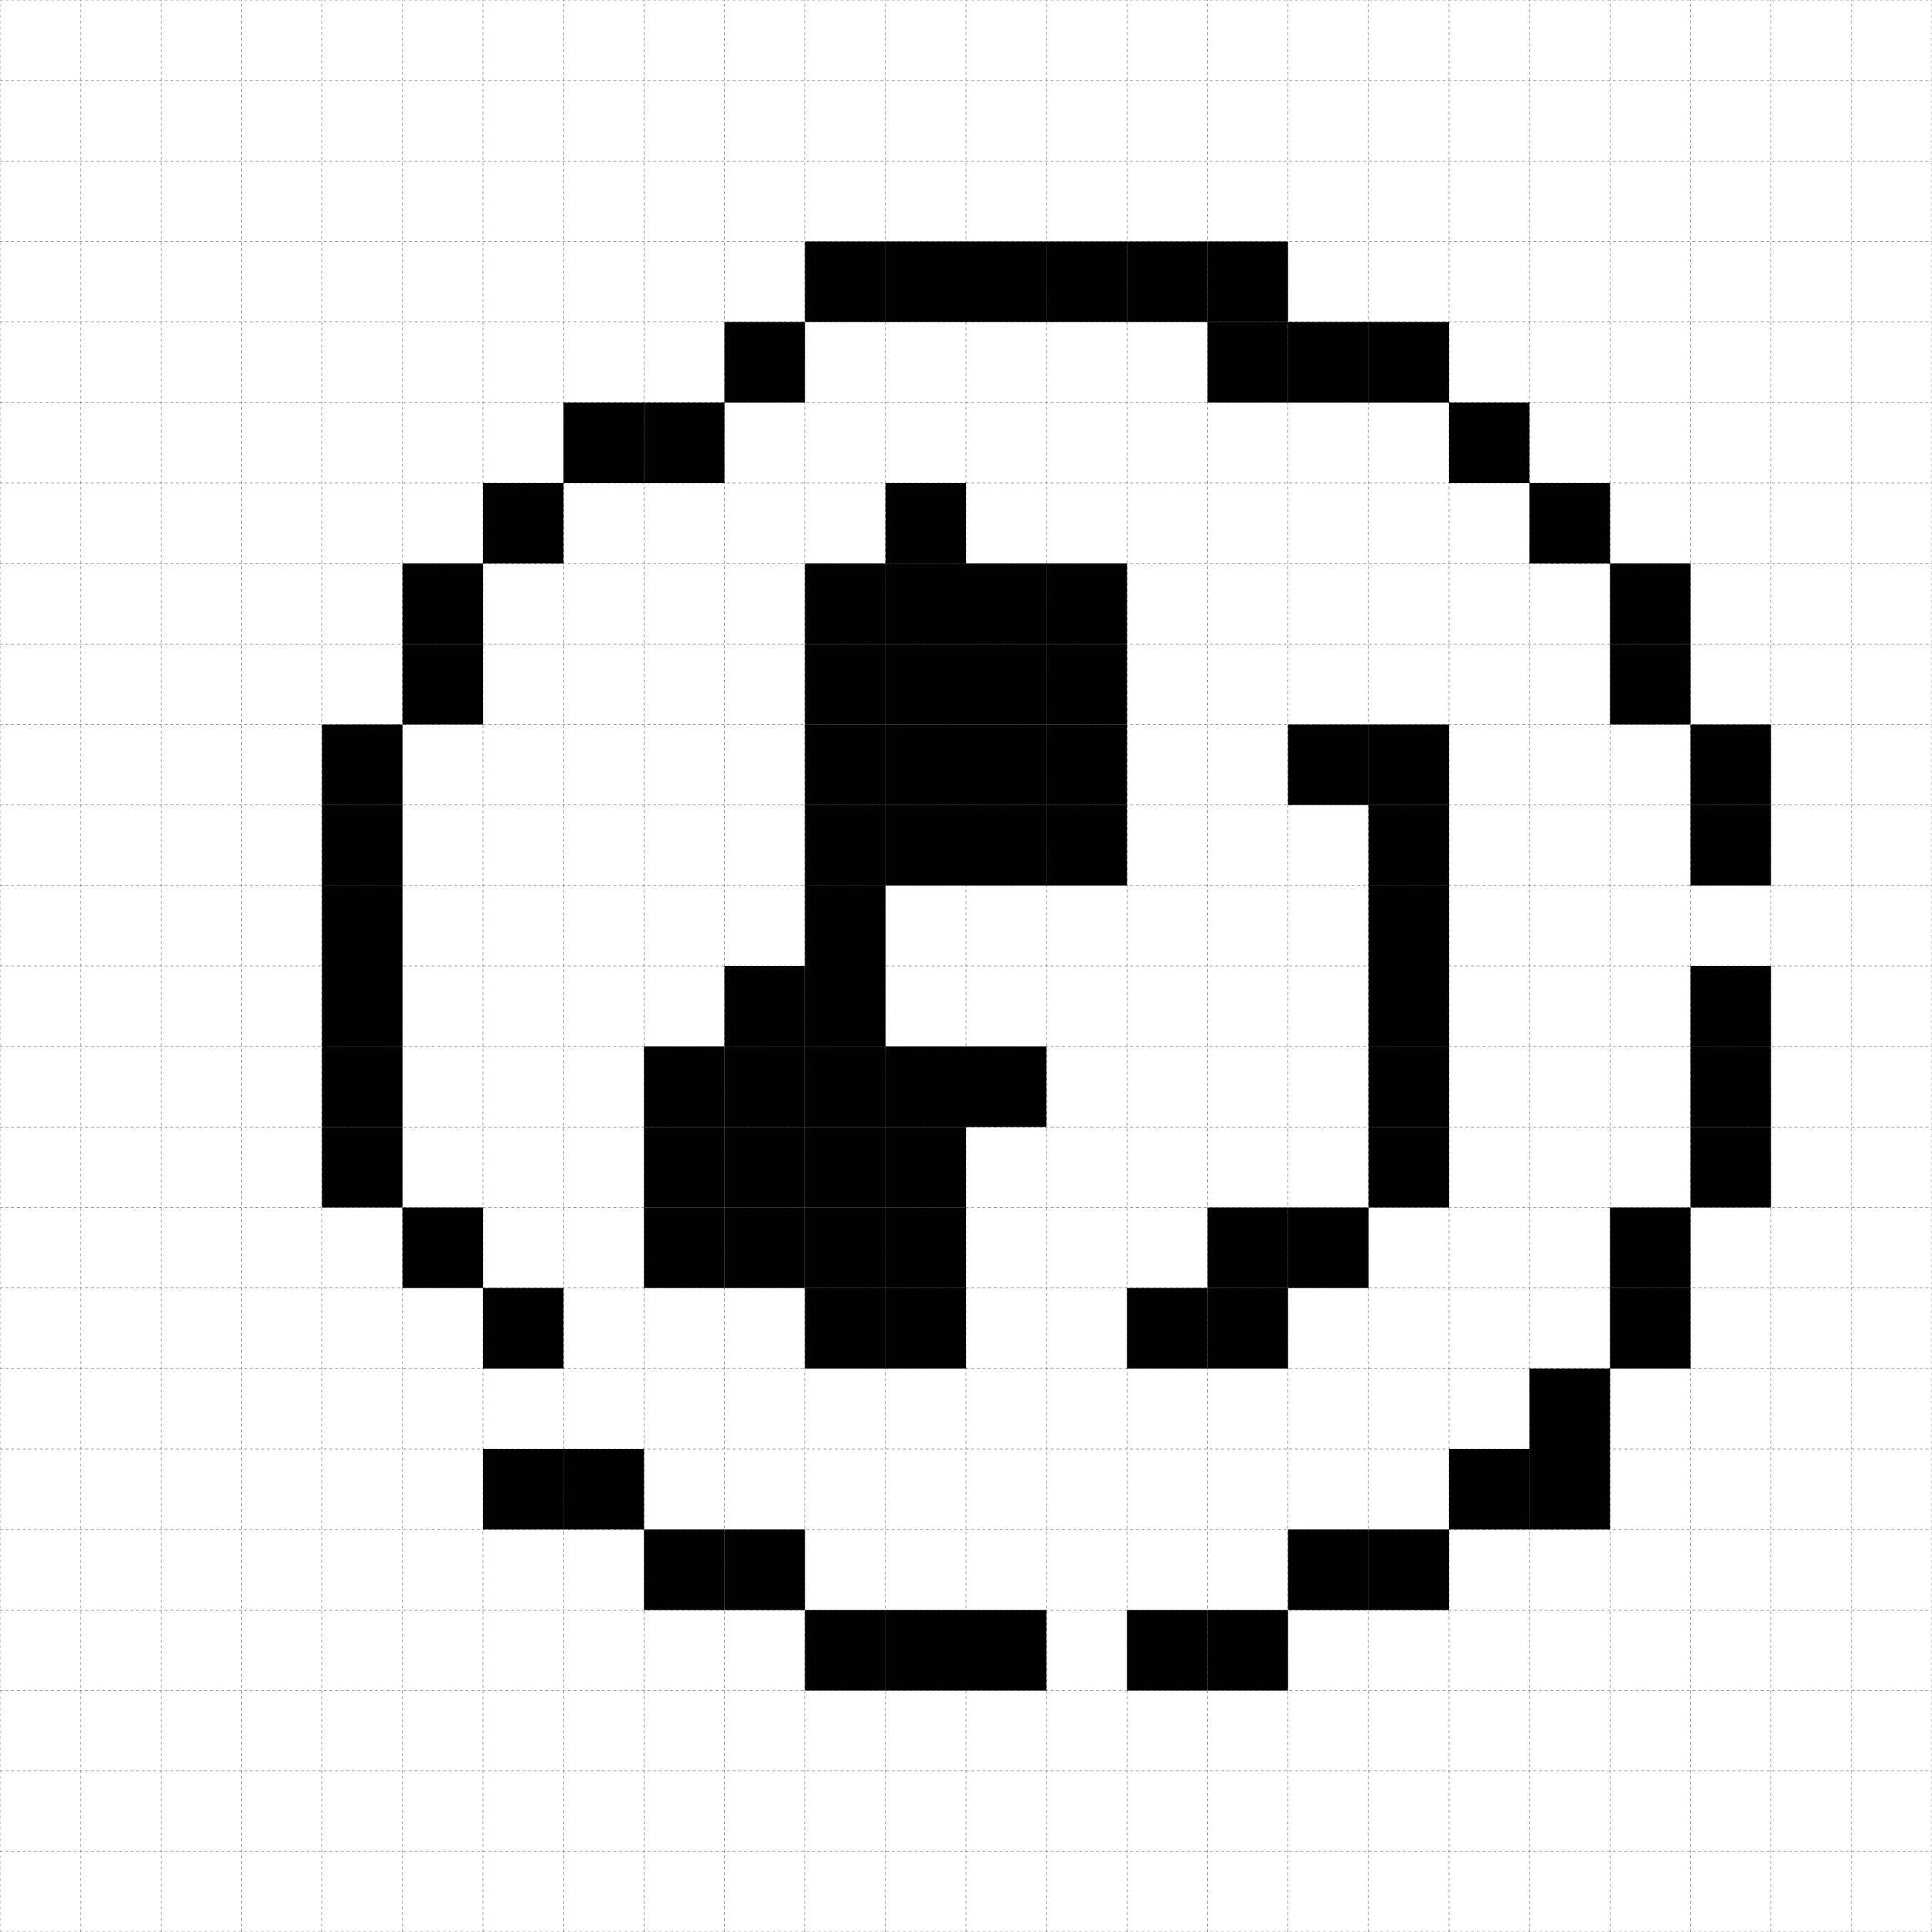
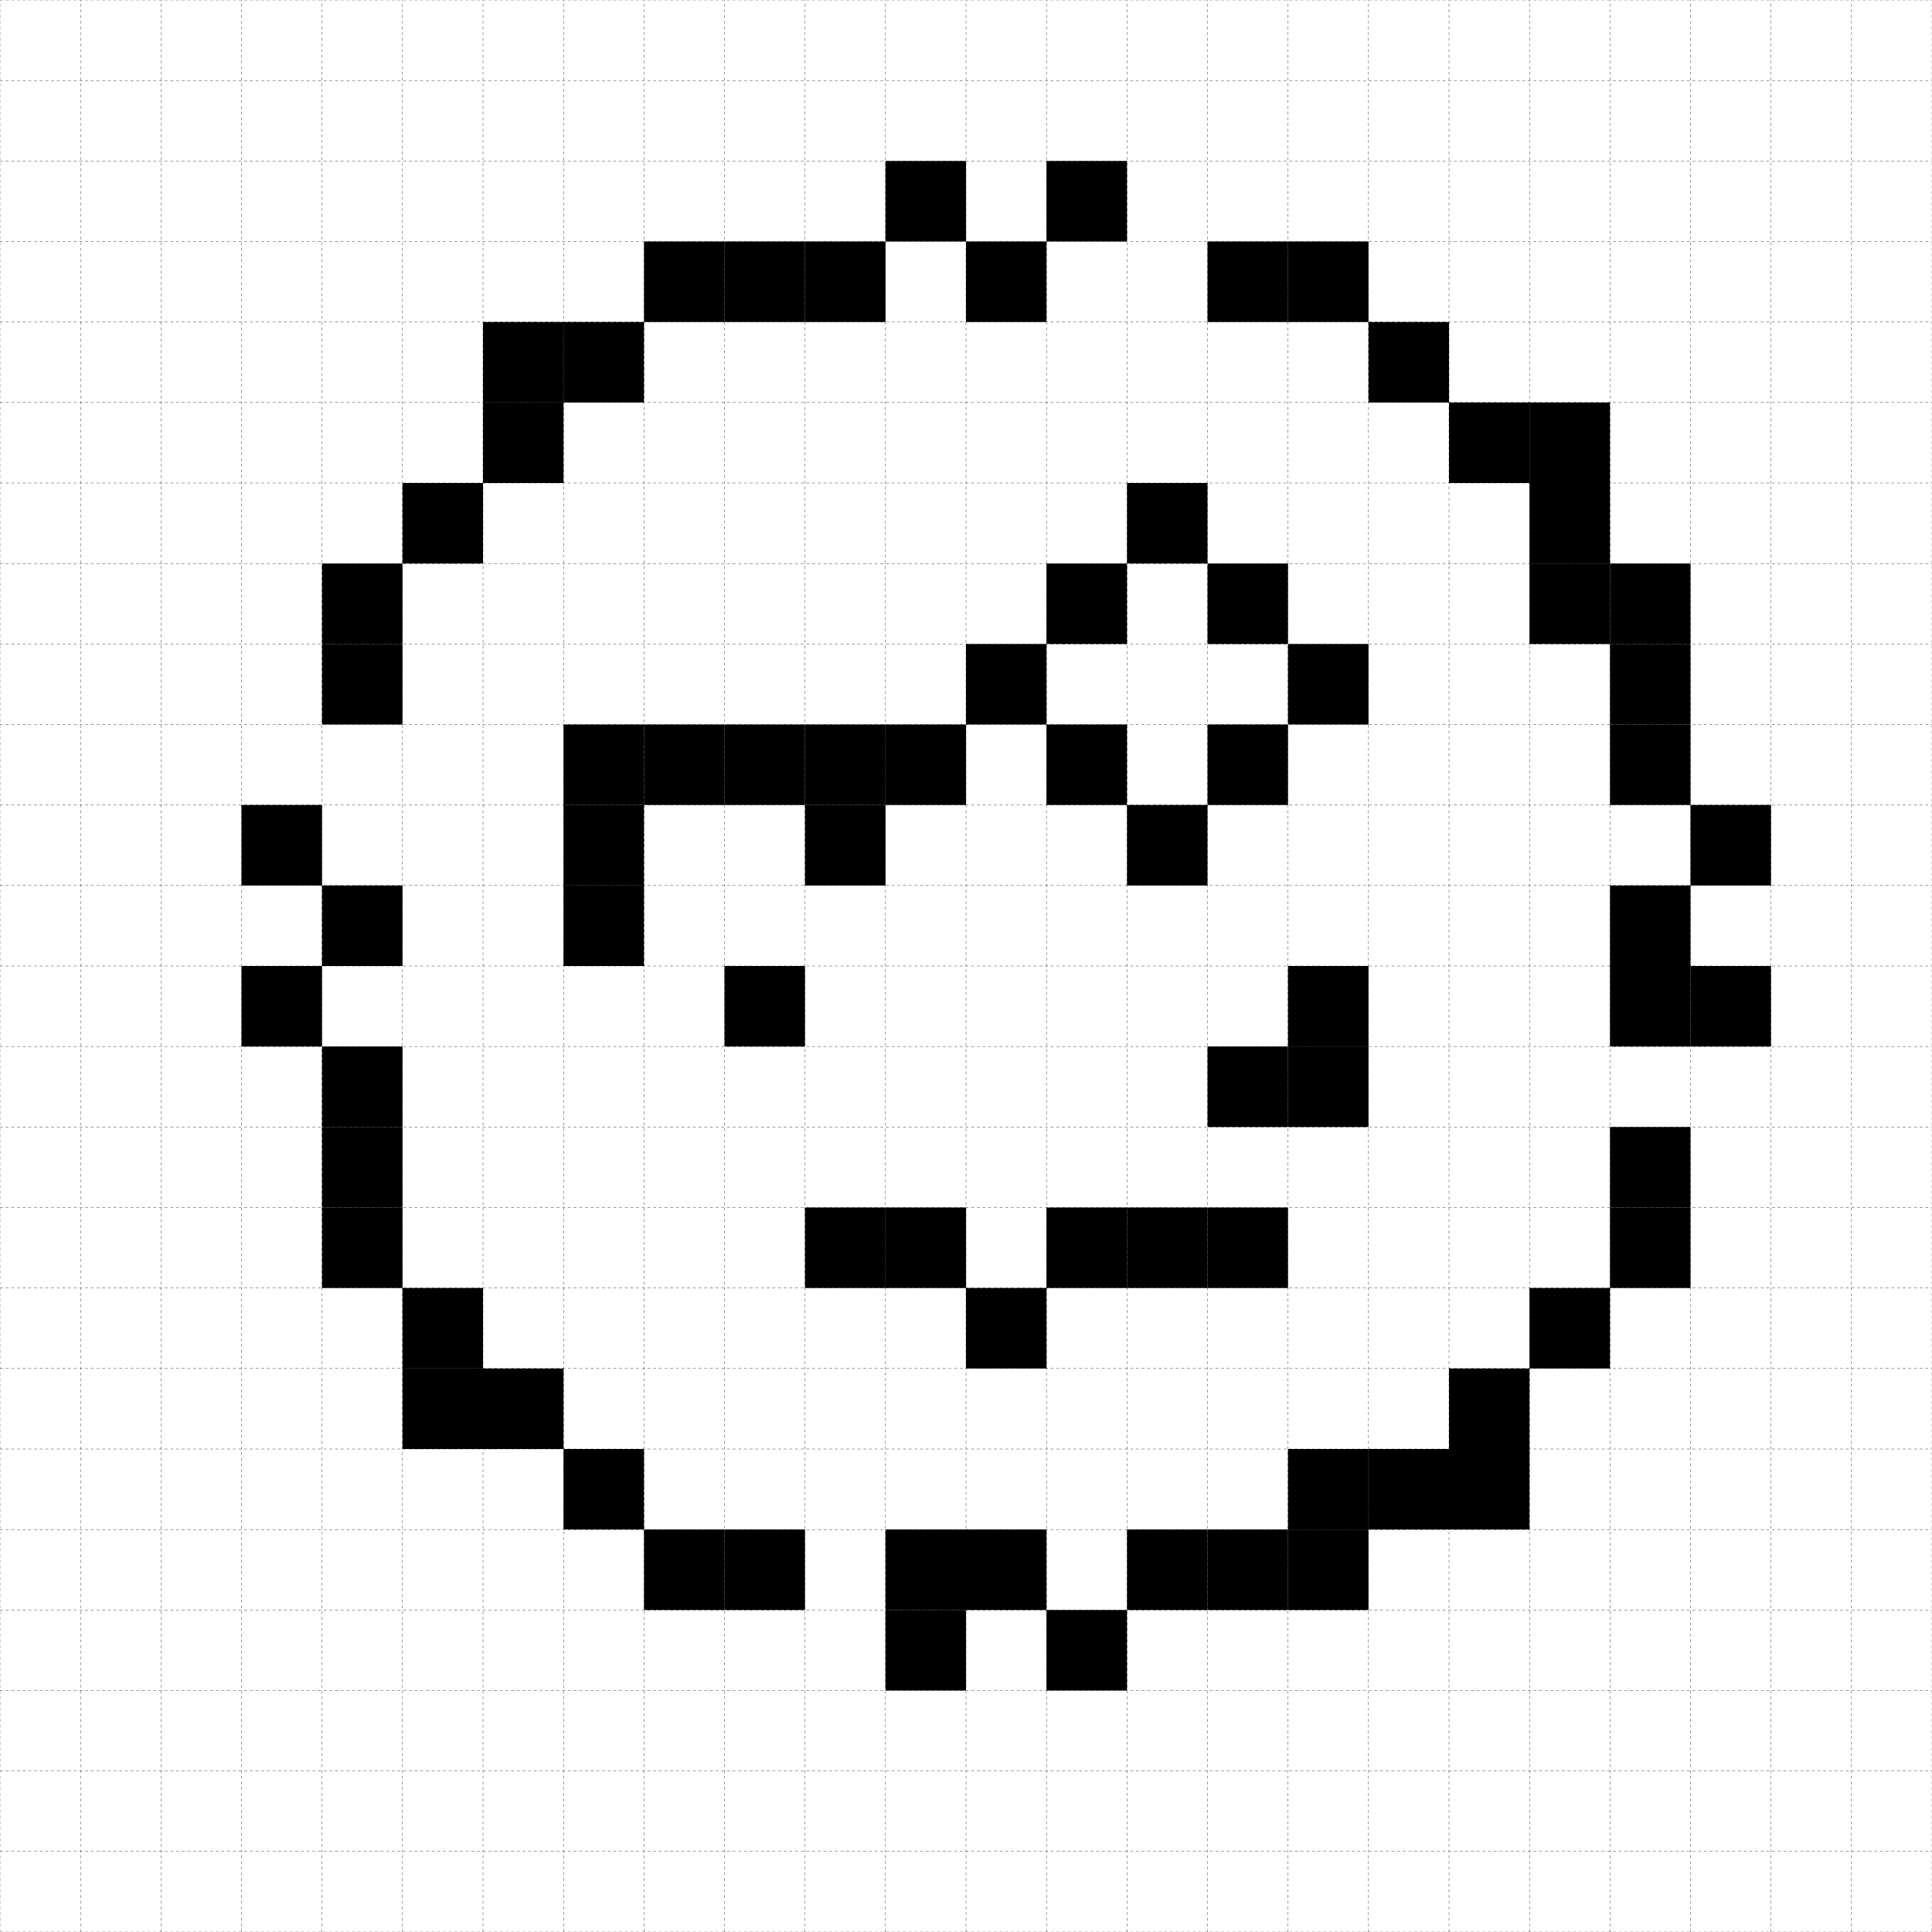
<svg xmlns="http://www.w3.org/2000/svg" width="240mm" height="240mm" viewBox="0 0 680.315 680.315" version="1.1">
  <line x1="0" y1="680.32" x2="0" y2="0" fill="none" stroke="rgb(0,0,0)" stroke-width="0.029mm" style="stroke-linecap:butt;stroke-linejoin:miter;stroke-dasharray:1,1;stroke-dashoffset:0" />
  <line x1="28.35" y1="680.32" x2="28.35" y2="0" fill="none" stroke="rgb(0,0,0)" stroke-width="0.029mm" style="stroke-linecap:butt;stroke-linejoin:miter;stroke-dasharray:1,1;stroke-dashoffset:0" />
  <line x1="56.69" y1="680.32" x2="56.69" y2="0" fill="none" stroke="rgb(0,0,0)" stroke-width="0.029mm" style="stroke-linecap:butt;stroke-linejoin:miter;stroke-dasharray:1,1;stroke-dashoffset:0" />
  <line x1="85.04" y1="680.32" x2="85.04" y2="0" fill="none" stroke="rgb(0,0,0)" stroke-width="0.029mm" style="stroke-linecap:butt;stroke-linejoin:miter;stroke-dasharray:1,1;stroke-dashoffset:0" />
  <line x1="113.39" y1="680.32" x2="113.39" y2="0" fill="none" stroke="rgb(0,0,0)" stroke-width="0.029mm" style="stroke-linecap:butt;stroke-linejoin:miter;stroke-dasharray:1,1;stroke-dashoffset:0" />
  <line x1="141.73" y1="680.32" x2="141.73" y2="0" fill="none" stroke="rgb(0,0,0)" stroke-width="0.029mm" style="stroke-linecap:butt;stroke-linejoin:miter;stroke-dasharray:1,1;stroke-dashoffset:0" />
  <line x1="170.08" y1="680.32" x2="170.08" y2="0" fill="none" stroke="rgb(0,0,0)" stroke-width="0.029mm" style="stroke-linecap:butt;stroke-linejoin:miter;stroke-dasharray:1,1;stroke-dashoffset:0" />
  <line x1="198.43" y1="680.32" x2="198.43" y2="0" fill="none" stroke="rgb(0,0,0)" stroke-width="0.029mm" style="stroke-linecap:butt;stroke-linejoin:miter;stroke-dasharray:1,1;stroke-dashoffset:0" />
  <line x1="226.77" y1="680.32" x2="226.77" y2="0" fill="none" stroke="rgb(0,0,0)" stroke-width="0.029mm" style="stroke-linecap:butt;stroke-linejoin:miter;stroke-dasharray:1,1;stroke-dashoffset:0" />
  <line x1="255.12" y1="680.32" x2="255.12" y2="0" fill="none" stroke="rgb(0,0,0)" stroke-width="0.029mm" style="stroke-linecap:butt;stroke-linejoin:miter;stroke-dasharray:1,1;stroke-dashoffset:0" />
  <line x1="283.46" y1="680.32" x2="283.46" y2="0" fill="none" stroke="rgb(0,0,0)" stroke-width="0.029mm" style="stroke-linecap:butt;stroke-linejoin:miter;stroke-dasharray:1,1;stroke-dashoffset:0" />
  <line x1="311.81" y1="680.32" x2="311.81" y2="0" fill="none" stroke="rgb(0,0,0)" stroke-width="0.029mm" style="stroke-linecap:butt;stroke-linejoin:miter;stroke-dasharray:1,1;stroke-dashoffset:0" />
  <line x1="340.16" y1="680.32" x2="340.16" y2="0" fill="none" stroke="rgb(0,0,0)" stroke-width="0.029mm" style="stroke-linecap:butt;stroke-linejoin:miter;stroke-dasharray:1,1;stroke-dashoffset:0" />
  <line x1="368.5" y1="680.32" x2="368.5" y2="0" fill="none" stroke="rgb(0,0,0)" stroke-width="0.029mm" style="stroke-linecap:butt;stroke-linejoin:miter;stroke-dasharray:1,1;stroke-dashoffset:0" />
  <line x1="396.85" y1="680.32" x2="396.85" y2="0" fill="none" stroke="rgb(0,0,0)" stroke-width="0.029mm" style="stroke-linecap:butt;stroke-linejoin:miter;stroke-dasharray:1,1;stroke-dashoffset:0" />
  <line x1="425.2" y1="680.32" x2="425.2" y2="0" fill="none" stroke="rgb(0,0,0)" stroke-width="0.029mm" style="stroke-linecap:butt;stroke-linejoin:miter;stroke-dasharray:1,1;stroke-dashoffset:0" />
  <line x1="453.54" y1="680.32" x2="453.54" y2="0" fill="none" stroke="rgb(0,0,0)" stroke-width="0.029mm" style="stroke-linecap:butt;stroke-linejoin:miter;stroke-dasharray:1,1;stroke-dashoffset:0" />
  <line x1="481.89" y1="680.32" x2="481.89" y2="0" fill="none" stroke="rgb(0,0,0)" stroke-width="0.029mm" style="stroke-linecap:butt;stroke-linejoin:miter;stroke-dasharray:1,1;stroke-dashoffset:0" />
  <line x1="510.24" y1="680.32" x2="510.24" y2="0" fill="none" stroke="rgb(0,0,0)" stroke-width="0.029mm" style="stroke-linecap:butt;stroke-linejoin:miter;stroke-dasharray:1,1;stroke-dashoffset:0" />
  <line x1="538.58" y1="680.32" x2="538.58" y2="0" fill="none" stroke="rgb(0,0,0)" stroke-width="0.029mm" style="stroke-linecap:butt;stroke-linejoin:miter;stroke-dasharray:1,1;stroke-dashoffset:0" />
  <line x1="566.93" y1="680.32" x2="566.93" y2="0" fill="none" stroke="rgb(0,0,0)" stroke-width="0.029mm" style="stroke-linecap:butt;stroke-linejoin:miter;stroke-dasharray:1,1;stroke-dashoffset:0" />
  <line x1="595.28" y1="680.32" x2="595.28" y2="0" fill="none" stroke="rgb(0,0,0)" stroke-width="0.029mm" style="stroke-linecap:butt;stroke-linejoin:miter;stroke-dasharray:1,1;stroke-dashoffset:0" />
  <line x1="623.62" y1="680.32" x2="623.62" y2="0" fill="none" stroke="rgb(0,0,0)" stroke-width="0.029mm" style="stroke-linecap:butt;stroke-linejoin:miter;stroke-dasharray:1,1;stroke-dashoffset:0" />
  <line x1="651.97" y1="680.32" x2="651.97" y2="0" fill="none" stroke="rgb(0,0,0)" stroke-width="0.029mm" style="stroke-linecap:butt;stroke-linejoin:miter;stroke-dasharray:1,1;stroke-dashoffset:0" />
  <line x1="680.32" y1="680.32" x2="680.32" y2="0" fill="none" stroke="rgb(0,0,0)" stroke-width="0.029mm" style="stroke-linecap:butt;stroke-linejoin:miter;stroke-dasharray:1,1;stroke-dashoffset:0" />
  <line x1="0" y1="680.32" x2="680.32" y2="680.32" fill="none" stroke="rgb(0,0,0)" stroke-width="0.029mm" style="stroke-linecap:butt;stroke-linejoin:miter;stroke-dasharray:1,1;stroke-dashoffset:0" />
  <line x1="0" y1="651.97" x2="680.32" y2="651.97" fill="none" stroke="rgb(0,0,0)" stroke-width="0.029mm" style="stroke-linecap:butt;stroke-linejoin:miter;stroke-dasharray:1,1;stroke-dashoffset:0" />
  <line x1="0" y1="623.62" x2="680.32" y2="623.62" fill="none" stroke="rgb(0,0,0)" stroke-width="0.029mm" style="stroke-linecap:butt;stroke-linejoin:miter;stroke-dasharray:1,1;stroke-dashoffset:0" />
  <line x1="0" y1="595.28" x2="680.32" y2="595.28" fill="none" stroke="rgb(0,0,0)" stroke-width="0.029mm" style="stroke-linecap:butt;stroke-linejoin:miter;stroke-dasharray:1,1;stroke-dashoffset:0" />
  <line x1="0" y1="566.93" x2="680.32" y2="566.93" fill="none" stroke="rgb(0,0,0)" stroke-width="0.029mm" style="stroke-linecap:butt;stroke-linejoin:miter;stroke-dasharray:1,1;stroke-dashoffset:0" />
  <line x1="0" y1="538.58" x2="680.32" y2="538.58" fill="none" stroke="rgb(0,0,0)" stroke-width="0.029mm" style="stroke-linecap:butt;stroke-linejoin:miter;stroke-dasharray:1,1;stroke-dashoffset:0" />
  <line x1="0" y1="510.24" x2="680.32" y2="510.24" fill="none" stroke="rgb(0,0,0)" stroke-width="0.029mm" style="stroke-linecap:butt;stroke-linejoin:miter;stroke-dasharray:1,1;stroke-dashoffset:0" />
  <line x1="0" y1="481.89" x2="680.32" y2="481.89" fill="none" stroke="rgb(0,0,0)" stroke-width="0.029mm" style="stroke-linecap:butt;stroke-linejoin:miter;stroke-dasharray:1,1;stroke-dashoffset:0" />
  <line x1="0" y1="453.54" x2="680.32" y2="453.54" fill="none" stroke="rgb(0,0,0)" stroke-width="0.029mm" style="stroke-linecap:butt;stroke-linejoin:miter;stroke-dasharray:1,1;stroke-dashoffset:0" />
  <line x1="0" y1="425.2" x2="680.32" y2="425.2" fill="none" stroke="rgb(0,0,0)" stroke-width="0.029mm" style="stroke-linecap:butt;stroke-linejoin:miter;stroke-dasharray:1,1;stroke-dashoffset:0" />
  <line x1="0" y1="396.85" x2="680.32" y2="396.85" fill="none" stroke="rgb(0,0,0)" stroke-width="0.029mm" style="stroke-linecap:butt;stroke-linejoin:miter;stroke-dasharray:1,1;stroke-dashoffset:0" />
  <line x1="0" y1="368.5" x2="680.32" y2="368.5" fill="none" stroke="rgb(0,0,0)" stroke-width="0.029mm" style="stroke-linecap:butt;stroke-linejoin:miter;stroke-dasharray:1,1;stroke-dashoffset:0" />
  <line x1="0" y1="340.16" x2="680.32" y2="340.16" fill="none" stroke="rgb(0,0,0)" stroke-width="0.029mm" style="stroke-linecap:butt;stroke-linejoin:miter;stroke-dasharray:1,1;stroke-dashoffset:0" />
  <line x1="0" y1="311.81" x2="680.32" y2="311.81" fill="none" stroke="rgb(0,0,0)" stroke-width="0.029mm" style="stroke-linecap:butt;stroke-linejoin:miter;stroke-dasharray:1,1;stroke-dashoffset:0" />
  <line x1="0" y1="283.46" x2="680.32" y2="283.46" fill="none" stroke="rgb(0,0,0)" stroke-width="0.029mm" style="stroke-linecap:butt;stroke-linejoin:miter;stroke-dasharray:1,1;stroke-dashoffset:0" />
  <line x1="0" y1="255.12" x2="680.32" y2="255.12" fill="none" stroke="rgb(0,0,0)" stroke-width="0.029mm" style="stroke-linecap:butt;stroke-linejoin:miter;stroke-dasharray:1,1;stroke-dashoffset:0" />
  <line x1="0" y1="226.77" x2="680.32" y2="226.77" fill="none" stroke="rgb(0,0,0)" stroke-width="0.029mm" style="stroke-linecap:butt;stroke-linejoin:miter;stroke-dasharray:1,1;stroke-dashoffset:0" />
  <line x1="0" y1="198.43" x2="680.32" y2="198.43" fill="none" stroke="rgb(0,0,0)" stroke-width="0.029mm" style="stroke-linecap:butt;stroke-linejoin:miter;stroke-dasharray:1,1;stroke-dashoffset:0" />
  <line x1="0" y1="170.08" x2="680.32" y2="170.08" fill="none" stroke="rgb(0,0,0)" stroke-width="0.029mm" style="stroke-linecap:butt;stroke-linejoin:miter;stroke-dasharray:1,1;stroke-dashoffset:0" />
  <line x1="0" y1="141.73" x2="680.32" y2="141.73" fill="none" stroke="rgb(0,0,0)" stroke-width="0.029mm" style="stroke-linecap:butt;stroke-linejoin:miter;stroke-dasharray:1,1;stroke-dashoffset:0" />
  <line x1="0" y1="113.39" x2="680.32" y2="113.39" fill="none" stroke="rgb(0,0,0)" stroke-width="0.029mm" style="stroke-linecap:butt;stroke-linejoin:miter;stroke-dasharray:1,1;stroke-dashoffset:0" />
  <line x1="0" y1="85.04" x2="680.32" y2="85.04" fill="none" stroke="rgb(0,0,0)" stroke-width="0.029mm" style="stroke-linecap:butt;stroke-linejoin:miter;stroke-dasharray:1,1;stroke-dashoffset:0" />
  <line x1="0" y1="56.69" x2="680.32" y2="56.69" fill="none" stroke="rgb(0,0,0)" stroke-width="0.029mm" style="stroke-linecap:butt;stroke-linejoin:miter;stroke-dasharray:1,1;stroke-dashoffset:0" />
  <line x1="0" y1="28.35" x2="680.32" y2="28.35" fill="none" stroke="rgb(0,0,0)" stroke-width="0.029mm" style="stroke-linecap:butt;stroke-linejoin:miter;stroke-dasharray:1,1;stroke-dashoffset:0" />
  <line x1="0" y1="0" x2="680.32" y2="0" fill="none" stroke="rgb(0,0,0)" stroke-width="0.029mm" style="stroke-linecap:butt;stroke-linejoin:miter;stroke-dasharray:1,1;stroke-dashoffset:0" />
+   <polygon fill="rgb(0,0,0)" stroke="none" stroke-width="0" style="stroke-linecap:round;stroke-linejoin:round;" points="85.04,340.16 113.39,340.16 113.39,368.5 85.04,368.5 85.04,340.16" />
+   <polygon fill="rgb(0,0,0)" stroke="none" stroke-width="0" style="stroke-linecap:round;stroke-linejoin:round;" points="85.04,283.46 113.39,283.46 113.39,311.81 85.04,311.81 85.04,283.46" />
+   <polygon fill="rgb(0,0,0)" stroke="none" stroke-width="0" style="stroke-linecap:round;stroke-linejoin:round;" points="113.39,425.2 141.73,425.2 141.73,453.54 113.39,453.54 113.39,425.2" />
  <polygon fill="rgb(0,0,0)" stroke="none" stroke-width="0" style="stroke-linecap:round;stroke-linejoin:round;" points="113.39,396.85 141.73,396.85 141.73,425.2 113.39,425.2 113.39,396.85" />
  <polygon fill="rgb(0,0,0)" stroke="none" stroke-width="0" style="stroke-linecap:round;stroke-linejoin:round;" points="113.39,368.5 141.73,368.5 141.73,396.85 113.39,396.85 113.39,368.5" />
-   <polygon fill="rgb(0,0,0)" stroke="none" stroke-width="0" style="stroke-linecap:round;stroke-linejoin:round;" points="113.39,340.16 141.73,340.16 141.73,368.5 113.39,368.5 113.39,340.16" />
  <polygon fill="rgb(0,0,0)" stroke="none" stroke-width="0" style="stroke-linecap:round;stroke-linejoin:round;" points="113.39,311.81 141.73,311.81 141.73,340.16 113.39,340.16 113.39,311.81" />
-   <polygon fill="rgb(0,0,0)" stroke="none" stroke-width="0" style="stroke-linecap:round;stroke-linejoin:round;" points="113.39,283.46 141.73,283.46 141.73,311.81 113.39,311.81 113.39,283.46" />
-   <polygon fill="rgb(0,0,0)" stroke="none" stroke-width="0" style="stroke-linecap:round;stroke-linejoin:round;" points="113.39,255.12 141.73,255.12 141.73,283.46 113.39,283.46 113.39,255.12" />
-   <polygon fill="rgb(0,0,0)" stroke="none" stroke-width="0" style="stroke-linecap:round;stroke-linejoin:round;" points="141.73,425.2 170.08,425.2 170.08,453.54 141.73,453.54 141.73,425.2" />
-   <polygon fill="rgb(0,0,0)" stroke="none" stroke-width="0" style="stroke-linecap:round;stroke-linejoin:round;" points="141.73,226.77 170.08,226.77 170.08,255.12 141.73,255.12 141.73,226.77" />
-   <polygon fill="rgb(0,0,0)" stroke="none" stroke-width="0" style="stroke-linecap:round;stroke-linejoin:round;" points="141.73,198.43 170.08,198.43 170.08,226.77 141.73,226.77 141.73,198.43" />
-   <polygon fill="rgb(0,0,0)" stroke="none" stroke-width="0" style="stroke-linecap:round;stroke-linejoin:round;" points="170.08,510.24 198.43,510.24 198.43,538.58 170.08,538.58 170.08,510.24" />
-   <polygon fill="rgb(0,0,0)" stroke="none" stroke-width="0" style="stroke-linecap:round;stroke-linejoin:round;" points="170.08,453.54 198.43,453.54 198.43,481.89 170.08,481.89 170.08,453.54" />
-   <polygon fill="rgb(0,0,0)" stroke="none" stroke-width="0" style="stroke-linecap:round;stroke-linejoin:round;" points="170.08,170.08 198.43,170.08 198.43,198.43 170.08,198.43 170.08,170.08" />
+   <polygon fill="rgb(0,0,0)" stroke="none" stroke-width="0" style="stroke-linecap:round;stroke-linejoin:round;" points="113.39,226.77 141.73,226.77 141.73,255.12 113.39,255.12 113.39,226.77" />
+   <polygon fill="rgb(0,0,0)" stroke="none" stroke-width="0" style="stroke-linecap:round;stroke-linejoin:round;" points="113.39,198.43 141.73,198.43 141.73,226.77 113.39,226.77 113.39,198.43" />
+   <polygon fill="rgb(0,0,0)" stroke="none" stroke-width="0" style="stroke-linecap:round;stroke-linejoin:round;" points="141.73,481.89 170.08,481.89 170.08,510.24 141.73,510.24 141.73,481.89" />
+   <polygon fill="rgb(0,0,0)" stroke="none" stroke-width="0" style="stroke-linecap:round;stroke-linejoin:round;" points="141.73,453.54 170.08,453.54 170.08,481.89 141.73,481.89 141.73,453.54" />
+   <polygon fill="rgb(0,0,0)" stroke="none" stroke-width="0" style="stroke-linecap:round;stroke-linejoin:round;" points="141.73,170.08 170.08,170.08 170.08,198.43 141.73,198.43 141.73,170.08" />
+   <polygon fill="rgb(0,0,0)" stroke="none" stroke-width="0" style="stroke-linecap:round;stroke-linejoin:round;" points="170.08,481.89 198.43,481.89 198.43,510.24 170.08,510.24 170.08,481.89" />
+   <polygon fill="rgb(0,0,0)" stroke="none" stroke-width="0" style="stroke-linecap:round;stroke-linejoin:round;" points="170.08,141.73 198.43,141.73 198.43,170.08 170.08,170.08 170.08,141.73" />
+   <polygon fill="rgb(0,0,0)" stroke="none" stroke-width="0" style="stroke-linecap:round;stroke-linejoin:round;" points="170.08,113.39 198.43,113.39 198.43,141.73 170.08,141.73 170.08,113.39" />
  <polygon fill="rgb(0,0,0)" stroke="none" stroke-width="0" style="stroke-linecap:round;stroke-linejoin:round;" points="198.43,510.24 226.77,510.24 226.77,538.58 198.43,538.58 198.43,510.24" />
-   <polygon fill="rgb(0,0,0)" stroke="none" stroke-width="0" style="stroke-linecap:round;stroke-linejoin:round;" points="198.43,141.73 226.77,141.73 226.77,170.08 198.43,170.08 198.43,141.73" />
+   <polygon fill="rgb(0,0,0)" stroke="none" stroke-width="0" style="stroke-linecap:round;stroke-linejoin:round;" points="198.43,311.81 226.77,311.81 226.77,340.16 198.43,340.16 198.43,311.81" />
+   <polygon fill="rgb(0,0,0)" stroke="none" stroke-width="0" style="stroke-linecap:round;stroke-linejoin:round;" points="198.43,283.46 226.77,283.46 226.77,311.81 198.43,311.81 198.43,283.46" />
+   <polygon fill="rgb(0,0,0)" stroke="none" stroke-width="0" style="stroke-linecap:round;stroke-linejoin:round;" points="198.43,255.12 226.77,255.12 226.77,283.46 198.43,283.46 198.43,255.12" />
+   <polygon fill="rgb(0,0,0)" stroke="none" stroke-width="0" style="stroke-linecap:round;stroke-linejoin:round;" points="198.43,113.39 226.77,113.39 226.77,141.73 198.43,141.73 198.43,113.39" />
  <polygon fill="rgb(0,0,0)" stroke="none" stroke-width="0" style="stroke-linecap:round;stroke-linejoin:round;" points="226.77,538.58 255.12,538.58 255.12,566.93 226.77,566.93 226.77,538.58" />
-   <polygon fill="rgb(0,0,0)" stroke="none" stroke-width="0" style="stroke-linecap:round;stroke-linejoin:round;" points="226.77,425.2 255.12,425.2 255.12,453.54 226.77,453.54 226.77,425.2" />
-   <polygon fill="rgb(0,0,0)" stroke="none" stroke-width="0" style="stroke-linecap:round;stroke-linejoin:round;" points="226.77,396.85 255.12,396.85 255.12,425.2 226.77,425.2 226.77,396.85" />
-   <polygon fill="rgb(0,0,0)" stroke="none" stroke-width="0" style="stroke-linecap:round;stroke-linejoin:round;" points="226.77,368.5 255.12,368.5 255.12,396.85 226.77,396.85 226.77,368.5" />
-   <polygon fill="rgb(0,0,0)" stroke="none" stroke-width="0" style="stroke-linecap:round;stroke-linejoin:round;" points="226.77,141.73 255.12,141.73 255.12,170.08 226.77,170.08 226.77,141.73" />
+   <polygon fill="rgb(0,0,0)" stroke="none" stroke-width="0" style="stroke-linecap:round;stroke-linejoin:round;" points="226.77,255.12 255.12,255.12 255.12,283.46 226.77,283.46 226.77,255.12" />
+   <polygon fill="rgb(0,0,0)" stroke="none" stroke-width="0" style="stroke-linecap:round;stroke-linejoin:round;" points="226.77,85.04 255.12,85.04 255.12,113.39 226.77,113.39 226.77,85.04" />
  <polygon fill="rgb(0,0,0)" stroke="none" stroke-width="0" style="stroke-linecap:round;stroke-linejoin:round;" points="255.12,538.58 283.46,538.58 283.46,566.93 255.12,566.93 255.12,538.58" />
-   <polygon fill="rgb(0,0,0)" stroke="none" stroke-width="0" style="stroke-linecap:round;stroke-linejoin:round;" points="255.12,425.2 283.46,425.2 283.46,453.54 255.12,453.54 255.12,425.2" />
-   <polygon fill="rgb(0,0,0)" stroke="none" stroke-width="0" style="stroke-linecap:round;stroke-linejoin:round;" points="255.12,396.85 283.46,396.85 283.46,425.2 255.12,425.2 255.12,396.85" />
-   <polygon fill="rgb(0,0,0)" stroke="none" stroke-width="0" style="stroke-linecap:round;stroke-linejoin:round;" points="255.12,368.5 283.46,368.5 283.46,396.85 255.12,396.85 255.12,368.5" />
  <polygon fill="rgb(0,0,0)" stroke="none" stroke-width="0" style="stroke-linecap:round;stroke-linejoin:round;" points="255.12,340.16 283.46,340.16 283.46,368.5 255.12,368.5 255.12,340.16" />
-   <polygon fill="rgb(0,0,0)" stroke="none" stroke-width="0" style="stroke-linecap:round;stroke-linejoin:round;" points="255.12,113.39 283.46,113.39 283.46,141.73 255.12,141.73 255.12,113.39" />
-   <polygon fill="rgb(0,0,0)" stroke="none" stroke-width="0" style="stroke-linecap:round;stroke-linejoin:round;" points="283.46,566.93 311.81,566.93 311.81,595.28 283.46,595.28 283.46,566.93" />
-   <polygon fill="rgb(0,0,0)" stroke="none" stroke-width="0" style="stroke-linecap:round;stroke-linejoin:round;" points="283.46,453.54 311.81,453.54 311.81,481.89 283.46,481.89 283.46,453.54" />
+   <polygon fill="rgb(0,0,0)" stroke="none" stroke-width="0" style="stroke-linecap:round;stroke-linejoin:round;" points="255.12,255.12 283.46,255.12 283.46,283.46 255.12,283.46 255.12,255.12" />
+   <polygon fill="rgb(0,0,0)" stroke="none" stroke-width="0" style="stroke-linecap:round;stroke-linejoin:round;" points="255.12,85.04 283.46,85.04 283.46,113.39 255.12,113.39 255.12,85.04" />
  <polygon fill="rgb(0,0,0)" stroke="none" stroke-width="0" style="stroke-linecap:round;stroke-linejoin:round;" points="283.46,425.2 311.81,425.2 311.81,453.54 283.46,453.54 283.46,425.2" />
-   <polygon fill="rgb(0,0,0)" stroke="none" stroke-width="0" style="stroke-linecap:round;stroke-linejoin:round;" points="283.46,396.85 311.81,396.85 311.81,425.2 283.46,425.2 283.46,396.85" />
-   <polygon fill="rgb(0,0,0)" stroke="none" stroke-width="0" style="stroke-linecap:round;stroke-linejoin:round;" points="283.46,368.5 311.81,368.5 311.81,396.85 283.46,396.85 283.46,368.5" />
-   <polygon fill="rgb(0,0,0)" stroke="none" stroke-width="0" style="stroke-linecap:round;stroke-linejoin:round;" points="283.46,340.16 311.81,340.16 311.81,368.5 283.46,368.5 283.46,340.16" />
-   <polygon fill="rgb(0,0,0)" stroke="none" stroke-width="0" style="stroke-linecap:round;stroke-linejoin:round;" points="283.46,311.81 311.81,311.81 311.81,340.16 283.46,340.16 283.46,311.81" />
  <polygon fill="rgb(0,0,0)" stroke="none" stroke-width="0" style="stroke-linecap:round;stroke-linejoin:round;" points="283.46,283.46 311.81,283.46 311.81,311.81 283.46,311.81 283.46,283.46" />
  <polygon fill="rgb(0,0,0)" stroke="none" stroke-width="0" style="stroke-linecap:round;stroke-linejoin:round;" points="283.46,255.12 311.81,255.12 311.81,283.46 283.46,283.46 283.46,255.12" />
-   <polygon fill="rgb(0,0,0)" stroke="none" stroke-width="0" style="stroke-linecap:round;stroke-linejoin:round;" points="283.46,226.77 311.81,226.77 311.81,255.12 283.46,255.12 283.46,226.77" />
-   <polygon fill="rgb(0,0,0)" stroke="none" stroke-width="0" style="stroke-linecap:round;stroke-linejoin:round;" points="283.46,198.43 311.81,198.43 311.81,226.77 283.46,226.77 283.46,198.43" />
  <polygon fill="rgb(0,0,0)" stroke="none" stroke-width="0" style="stroke-linecap:round;stroke-linejoin:round;" points="283.46,85.04 311.81,85.04 311.81,113.39 283.46,113.39 283.46,85.04" />
  <polygon fill="rgb(0,0,0)" stroke="none" stroke-width="0" style="stroke-linecap:round;stroke-linejoin:round;" points="311.81,566.93 340.16,566.93 340.16,595.28 311.81,595.28 311.81,566.93" />
-   <polygon fill="rgb(0,0,0)" stroke="none" stroke-width="0" style="stroke-linecap:round;stroke-linejoin:round;" points="311.81,453.54 340.16,453.54 340.16,481.89 311.81,481.89 311.81,453.54" />
+   <polygon fill="rgb(0,0,0)" stroke="none" stroke-width="0" style="stroke-linecap:round;stroke-linejoin:round;" points="311.81,538.58 340.16,538.58 340.16,566.93 311.81,566.93 311.81,538.58" />
  <polygon fill="rgb(0,0,0)" stroke="none" stroke-width="0" style="stroke-linecap:round;stroke-linejoin:round;" points="311.81,425.2 340.16,425.2 340.16,453.54 311.81,453.54 311.81,425.2" />
-   <polygon fill="rgb(0,0,0)" stroke="none" stroke-width="0" style="stroke-linecap:round;stroke-linejoin:round;" points="311.81,396.85 340.16,396.85 340.16,425.2 311.81,425.2 311.81,396.85" />
-   <polygon fill="rgb(0,0,0)" stroke="none" stroke-width="0" style="stroke-linecap:round;stroke-linejoin:round;" points="311.81,368.5 340.16,368.5 340.16,396.85 311.81,396.85 311.81,368.5" />
-   <polygon fill="rgb(0,0,0)" stroke="none" stroke-width="0" style="stroke-linecap:round;stroke-linejoin:round;" points="311.81,283.46 340.16,283.46 340.16,311.81 311.81,311.81 311.81,283.46" />
  <polygon fill="rgb(0,0,0)" stroke="none" stroke-width="0" style="stroke-linecap:round;stroke-linejoin:round;" points="311.81,255.12 340.16,255.12 340.16,283.46 311.81,283.46 311.81,255.12" />
-   <polygon fill="rgb(0,0,0)" stroke="none" stroke-width="0" style="stroke-linecap:round;stroke-linejoin:round;" points="311.81,226.77 340.16,226.77 340.16,255.12 311.81,255.12 311.81,226.77" />
-   <polygon fill="rgb(0,0,0)" stroke="none" stroke-width="0" style="stroke-linecap:round;stroke-linejoin:round;" points="311.81,198.43 340.16,198.43 340.16,226.77 311.81,226.77 311.81,198.43" />
-   <polygon fill="rgb(0,0,0)" stroke="none" stroke-width="0" style="stroke-linecap:round;stroke-linejoin:round;" points="311.81,170.08 340.16,170.08 340.16,198.43 311.81,198.43 311.81,170.08" />
-   <polygon fill="rgb(0,0,0)" stroke="none" stroke-width="0" style="stroke-linecap:round;stroke-linejoin:round;" points="311.81,85.04 340.16,85.04 340.16,113.39 311.81,113.39 311.81,85.04" />
-   <polygon fill="rgb(0,0,0)" stroke="none" stroke-width="0" style="stroke-linecap:round;stroke-linejoin:round;" points="340.16,566.93 368.5,566.93 368.5,595.28 340.16,595.28 340.16,566.93" />
-   <polygon fill="rgb(0,0,0)" stroke="none" stroke-width="0" style="stroke-linecap:round;stroke-linejoin:round;" points="340.16,368.5 368.5,368.5 368.5,396.85 340.16,396.85 340.16,368.5" />
-   <polygon fill="rgb(0,0,0)" stroke="none" stroke-width="0" style="stroke-linecap:round;stroke-linejoin:round;" points="340.16,283.46 368.5,283.46 368.5,311.81 340.16,311.81 340.16,283.46" />
-   <polygon fill="rgb(0,0,0)" stroke="none" stroke-width="0" style="stroke-linecap:round;stroke-linejoin:round;" points="340.16,255.12 368.5,255.12 368.5,283.46 340.16,283.46 340.16,255.12" />
+   <polygon fill="rgb(0,0,0)" stroke="none" stroke-width="0" style="stroke-linecap:round;stroke-linejoin:round;" points="311.81,56.69 340.16,56.69 340.16,85.04 311.81,85.04 311.81,56.69" />
+   <polygon fill="rgb(0,0,0)" stroke="none" stroke-width="0" style="stroke-linecap:round;stroke-linejoin:round;" points="340.16,538.58 368.5,538.58 368.5,566.93 340.16,566.93 340.16,538.58" />
+   <polygon fill="rgb(0,0,0)" stroke="none" stroke-width="0" style="stroke-linecap:round;stroke-linejoin:round;" points="340.16,453.54 368.5,453.54 368.5,481.89 340.16,481.89 340.16,453.54" />
  <polygon fill="rgb(0,0,0)" stroke="none" stroke-width="0" style="stroke-linecap:round;stroke-linejoin:round;" points="340.16,226.77 368.5,226.77 368.5,255.12 340.16,255.12 340.16,226.77" />
-   <polygon fill="rgb(0,0,0)" stroke="none" stroke-width="0" style="stroke-linecap:round;stroke-linejoin:round;" points="340.16,198.43 368.5,198.43 368.5,226.77 340.16,226.77 340.16,198.43" />
  <polygon fill="rgb(0,0,0)" stroke="none" stroke-width="0" style="stroke-linecap:round;stroke-linejoin:round;" points="340.16,85.04 368.5,85.04 368.5,113.39 340.16,113.39 340.16,85.04" />
-   <polygon fill="rgb(0,0,0)" stroke="none" stroke-width="0" style="stroke-linecap:round;stroke-linejoin:round;" points="368.5,283.46 396.85,283.46 396.85,311.81 368.5,311.81 368.5,283.46" />
+   <polygon fill="rgb(0,0,0)" stroke="none" stroke-width="0" style="stroke-linecap:round;stroke-linejoin:round;" points="368.5,566.93 396.85,566.93 396.85,595.28 368.5,595.28 368.5,566.93" />
+   <polygon fill="rgb(0,0,0)" stroke="none" stroke-width="0" style="stroke-linecap:round;stroke-linejoin:round;" points="368.5,425.2 396.85,425.2 396.85,453.54 368.5,453.54 368.5,425.2" />
  <polygon fill="rgb(0,0,0)" stroke="none" stroke-width="0" style="stroke-linecap:round;stroke-linejoin:round;" points="368.5,255.12 396.85,255.12 396.85,283.46 368.5,283.46 368.5,255.12" />
-   <polygon fill="rgb(0,0,0)" stroke="none" stroke-width="0" style="stroke-linecap:round;stroke-linejoin:round;" points="368.5,226.77 396.85,226.77 396.85,255.12 368.5,255.12 368.5,226.77" />
  <polygon fill="rgb(0,0,0)" stroke="none" stroke-width="0" style="stroke-linecap:round;stroke-linejoin:round;" points="368.5,198.43 396.85,198.43 396.85,226.77 368.5,226.77 368.5,198.43" />
-   <polygon fill="rgb(0,0,0)" stroke="none" stroke-width="0" style="stroke-linecap:round;stroke-linejoin:round;" points="368.5,85.04 396.85,85.04 396.85,113.39 368.5,113.39 368.5,85.04" />
-   <polygon fill="rgb(0,0,0)" stroke="none" stroke-width="0" style="stroke-linecap:round;stroke-linejoin:round;" points="396.85,566.93 425.2,566.93 425.2,595.28 396.85,595.28 396.85,566.93" />
-   <polygon fill="rgb(0,0,0)" stroke="none" stroke-width="0" style="stroke-linecap:round;stroke-linejoin:round;" points="396.85,453.54 425.2,453.54 425.2,481.89 396.85,481.89 396.85,453.54" />
-   <polygon fill="rgb(0,0,0)" stroke="none" stroke-width="0" style="stroke-linecap:round;stroke-linejoin:round;" points="396.85,85.04 425.2,85.04 425.2,113.39 396.85,113.39 396.85,85.04" />
-   <polygon fill="rgb(0,0,0)" stroke="none" stroke-width="0" style="stroke-linecap:round;stroke-linejoin:round;" points="425.2,566.93 453.54,566.93 453.54,595.28 425.2,595.28 425.2,566.93" />
-   <polygon fill="rgb(0,0,0)" stroke="none" stroke-width="0" style="stroke-linecap:round;stroke-linejoin:round;" points="425.2,453.54 453.54,453.54 453.54,481.89 425.2,481.89 425.2,453.54" />
+   <polygon fill="rgb(0,0,0)" stroke="none" stroke-width="0" style="stroke-linecap:round;stroke-linejoin:round;" points="368.5,56.69 396.85,56.69 396.85,85.04 368.5,85.04 368.5,56.69" />
+   <polygon fill="rgb(0,0,0)" stroke="none" stroke-width="0" style="stroke-linecap:round;stroke-linejoin:round;" points="396.85,538.58 425.2,538.58 425.2,566.93 396.85,566.93 396.85,538.58" />
+   <polygon fill="rgb(0,0,0)" stroke="none" stroke-width="0" style="stroke-linecap:round;stroke-linejoin:round;" points="396.85,425.2 425.2,425.2 425.2,453.54 396.85,453.54 396.85,425.2" />
+   <polygon fill="rgb(0,0,0)" stroke="none" stroke-width="0" style="stroke-linecap:round;stroke-linejoin:round;" points="396.85,283.46 425.2,283.46 425.2,311.81 396.85,311.81 396.85,283.46" />
+   <polygon fill="rgb(0,0,0)" stroke="none" stroke-width="0" style="stroke-linecap:round;stroke-linejoin:round;" points="396.85,170.08 425.2,170.08 425.2,198.43 396.85,198.43 396.85,170.08" />
+   <polygon fill="rgb(0,0,0)" stroke="none" stroke-width="0" style="stroke-linecap:round;stroke-linejoin:round;" points="425.2,538.58 453.54,538.58 453.54,566.93 425.2,566.93 425.2,538.58" />
  <polygon fill="rgb(0,0,0)" stroke="none" stroke-width="0" style="stroke-linecap:round;stroke-linejoin:round;" points="425.2,425.2 453.54,425.2 453.54,453.54 425.2,453.54 425.2,425.2" />
-   <polygon fill="rgb(0,0,0)" stroke="none" stroke-width="0" style="stroke-linecap:round;stroke-linejoin:round;" points="425.2,113.39 453.54,113.39 453.54,141.73 425.2,141.73 425.2,113.39" />
+   <polygon fill="rgb(0,0,0)" stroke="none" stroke-width="0" style="stroke-linecap:round;stroke-linejoin:round;" points="425.2,368.5 453.54,368.5 453.54,396.85 425.2,396.85 425.2,368.5" />
+   <polygon fill="rgb(0,0,0)" stroke="none" stroke-width="0" style="stroke-linecap:round;stroke-linejoin:round;" points="425.2,255.12 453.54,255.12 453.54,283.46 425.2,283.46 425.2,255.12" />
+   <polygon fill="rgb(0,0,0)" stroke="none" stroke-width="0" style="stroke-linecap:round;stroke-linejoin:round;" points="425.2,198.43 453.54,198.43 453.54,226.77 425.2,226.77 425.2,198.43" />
  <polygon fill="rgb(0,0,0)" stroke="none" stroke-width="0" style="stroke-linecap:round;stroke-linejoin:round;" points="425.2,85.04 453.54,85.04 453.54,113.39 425.2,113.39 425.2,85.04" />
  <polygon fill="rgb(0,0,0)" stroke="none" stroke-width="0" style="stroke-linecap:round;stroke-linejoin:round;" points="453.54,538.58 481.89,538.58 481.89,566.93 453.54,566.93 453.54,538.58" />
-   <polygon fill="rgb(0,0,0)" stroke="none" stroke-width="0" style="stroke-linecap:round;stroke-linejoin:round;" points="453.54,425.2 481.89,425.2 481.89,453.54 453.54,453.54 453.54,425.2" />
-   <polygon fill="rgb(0,0,0)" stroke="none" stroke-width="0" style="stroke-linecap:round;stroke-linejoin:round;" points="453.54,255.12 481.89,255.12 481.89,283.46 453.54,283.46 453.54,255.12" />
-   <polygon fill="rgb(0,0,0)" stroke="none" stroke-width="0" style="stroke-linecap:round;stroke-linejoin:round;" points="453.54,113.39 481.89,113.39 481.89,141.73 453.54,141.73 453.54,113.39" />
-   <polygon fill="rgb(0,0,0)" stroke="none" stroke-width="0" style="stroke-linecap:round;stroke-linejoin:round;" points="481.89,538.58 510.24,538.58 510.24,566.93 481.89,566.93 481.89,538.58" />
-   <polygon fill="rgb(0,0,0)" stroke="none" stroke-width="0" style="stroke-linecap:round;stroke-linejoin:round;" points="481.89,396.85 510.24,396.85 510.24,425.2 481.89,425.2 481.89,396.85" />
-   <polygon fill="rgb(0,0,0)" stroke="none" stroke-width="0" style="stroke-linecap:round;stroke-linejoin:round;" points="481.89,368.5 510.24,368.5 510.24,396.85 481.89,396.85 481.89,368.5" />
-   <polygon fill="rgb(0,0,0)" stroke="none" stroke-width="0" style="stroke-linecap:round;stroke-linejoin:round;" points="481.89,340.16 510.24,340.16 510.24,368.5 481.89,368.5 481.89,340.16" />
-   <polygon fill="rgb(0,0,0)" stroke="none" stroke-width="0" style="stroke-linecap:round;stroke-linejoin:round;" points="481.89,311.81 510.24,311.81 510.24,340.16 481.89,340.16 481.89,311.81" />
-   <polygon fill="rgb(0,0,0)" stroke="none" stroke-width="0" style="stroke-linecap:round;stroke-linejoin:round;" points="481.89,283.46 510.24,283.46 510.24,311.81 481.89,311.81 481.89,283.46" />
-   <polygon fill="rgb(0,0,0)" stroke="none" stroke-width="0" style="stroke-linecap:round;stroke-linejoin:round;" points="481.89,255.12 510.24,255.12 510.24,283.46 481.89,283.46 481.89,255.12" />
+   <polygon fill="rgb(0,0,0)" stroke="none" stroke-width="0" style="stroke-linecap:round;stroke-linejoin:round;" points="453.54,510.24 481.89,510.24 481.89,538.58 453.54,538.58 453.54,510.24" />
+   <polygon fill="rgb(0,0,0)" stroke="none" stroke-width="0" style="stroke-linecap:round;stroke-linejoin:round;" points="453.54,368.5 481.89,368.5 481.89,396.85 453.54,396.85 453.54,368.5" />
+   <polygon fill="rgb(0,0,0)" stroke="none" stroke-width="0" style="stroke-linecap:round;stroke-linejoin:round;" points="453.54,340.16 481.89,340.16 481.89,368.5 453.54,368.5 453.54,340.16" />
+   <polygon fill="rgb(0,0,0)" stroke="none" stroke-width="0" style="stroke-linecap:round;stroke-linejoin:round;" points="453.54,226.77 481.89,226.77 481.89,255.12 453.54,255.12 453.54,226.77" />
+   <polygon fill="rgb(0,0,0)" stroke="none" stroke-width="0" style="stroke-linecap:round;stroke-linejoin:round;" points="453.54,85.04 481.89,85.04 481.89,113.39 453.54,113.39 453.54,85.04" />
+   <polygon fill="rgb(0,0,0)" stroke="none" stroke-width="0" style="stroke-linecap:round;stroke-linejoin:round;" points="481.89,510.24 510.24,510.24 510.24,538.58 481.89,538.58 481.89,510.24" />
  <polygon fill="rgb(0,0,0)" stroke="none" stroke-width="0" style="stroke-linecap:round;stroke-linejoin:round;" points="481.89,113.39 510.24,113.39 510.24,141.73 481.89,141.73 481.89,113.39" />
  <polygon fill="rgb(0,0,0)" stroke="none" stroke-width="0" style="stroke-linecap:round;stroke-linejoin:round;" points="510.24,510.24 538.58,510.24 538.58,538.58 510.24,538.58 510.24,510.24" />
+   <polygon fill="rgb(0,0,0)" stroke="none" stroke-width="0" style="stroke-linecap:round;stroke-linejoin:round;" points="510.24,481.89 538.58,481.89 538.58,510.24 510.24,510.24 510.24,481.89" />
  <polygon fill="rgb(0,0,0)" stroke="none" stroke-width="0" style="stroke-linecap:round;stroke-linejoin:round;" points="510.24,141.73 538.58,141.73 538.58,170.08 510.24,170.08 510.24,141.73" />
-   <polygon fill="rgb(0,0,0)" stroke="none" stroke-width="0" style="stroke-linecap:round;stroke-linejoin:round;" points="538.58,510.24 566.93,510.24 566.93,538.58 538.58,538.58 538.58,510.24" />
-   <polygon fill="rgb(0,0,0)" stroke="none" stroke-width="0" style="stroke-linecap:round;stroke-linejoin:round;" points="538.58,481.89 566.93,481.89 566.93,510.24 538.58,510.24 538.58,481.89" />
+   <polygon fill="rgb(0,0,0)" stroke="none" stroke-width="0" style="stroke-linecap:round;stroke-linejoin:round;" points="538.58,453.54 566.93,453.54 566.93,481.89 538.58,481.89 538.58,453.54" />
+   <polygon fill="rgb(0,0,0)" stroke="none" stroke-width="0" style="stroke-linecap:round;stroke-linejoin:round;" points="538.58,198.43 566.93,198.43 566.93,226.77 538.58,226.77 538.58,198.43" />
  <polygon fill="rgb(0,0,0)" stroke="none" stroke-width="0" style="stroke-linecap:round;stroke-linejoin:round;" points="538.58,170.08 566.93,170.08 566.93,198.43 538.58,198.43 538.58,170.08" />
-   <polygon fill="rgb(0,0,0)" stroke="none" stroke-width="0" style="stroke-linecap:round;stroke-linejoin:round;" points="566.93,453.54 595.28,453.54 595.28,481.89 566.93,481.89 566.93,453.54" />
+   <polygon fill="rgb(0,0,0)" stroke="none" stroke-width="0" style="stroke-linecap:round;stroke-linejoin:round;" points="538.58,141.73 566.93,141.73 566.93,170.08 538.58,170.08 538.58,141.73" />
  <polygon fill="rgb(0,0,0)" stroke="none" stroke-width="0" style="stroke-linecap:round;stroke-linejoin:round;" points="566.93,425.2 595.28,425.2 595.28,453.54 566.93,453.54 566.93,425.2" />
+   <polygon fill="rgb(0,0,0)" stroke="none" stroke-width="0" style="stroke-linecap:round;stroke-linejoin:round;" points="566.93,396.85 595.28,396.85 595.28,425.2 566.93,425.2 566.93,396.85" />
+   <polygon fill="rgb(0,0,0)" stroke="none" stroke-width="0" style="stroke-linecap:round;stroke-linejoin:round;" points="566.93,340.16 595.28,340.16 595.28,368.5 566.93,368.5 566.93,340.16" />
+   <polygon fill="rgb(0,0,0)" stroke="none" stroke-width="0" style="stroke-linecap:round;stroke-linejoin:round;" points="566.93,311.81 595.28,311.81 595.28,340.16 566.93,340.16 566.93,311.81" />
+   <polygon fill="rgb(0,0,0)" stroke="none" stroke-width="0" style="stroke-linecap:round;stroke-linejoin:round;" points="566.93,255.12 595.28,255.12 595.28,283.46 566.93,283.46 566.93,255.12" />
  <polygon fill="rgb(0,0,0)" stroke="none" stroke-width="0" style="stroke-linecap:round;stroke-linejoin:round;" points="566.93,226.77 595.28,226.77 595.28,255.12 566.93,255.12 566.93,226.77" />
  <polygon fill="rgb(0,0,0)" stroke="none" stroke-width="0" style="stroke-linecap:round;stroke-linejoin:round;" points="566.93,198.43 595.28,198.43 595.28,226.77 566.93,226.77 566.93,198.43" />
-   <polygon fill="rgb(0,0,0)" stroke="none" stroke-width="0" style="stroke-linecap:round;stroke-linejoin:round;" points="595.28,396.85 623.62,396.85 623.62,425.2 595.28,425.2 595.28,396.85" />
-   <polygon fill="rgb(0,0,0)" stroke="none" stroke-width="0" style="stroke-linecap:round;stroke-linejoin:round;" points="595.28,368.5 623.62,368.5 623.62,396.85 595.28,396.85 595.28,368.5" />
  <polygon fill="rgb(0,0,0)" stroke="none" stroke-width="0" style="stroke-linecap:round;stroke-linejoin:round;" points="595.28,340.16 623.62,340.16 623.62,368.5 595.28,368.5 595.28,340.16" />
  <polygon fill="rgb(0,0,0)" stroke="none" stroke-width="0" style="stroke-linecap:round;stroke-linejoin:round;" points="595.28,283.46 623.62,283.46 623.62,311.81 595.28,311.81 595.28,283.46" />
-   <polygon fill="rgb(0,0,0)" stroke="none" stroke-width="0" style="stroke-linecap:round;stroke-linejoin:round;" points="595.28,255.12 623.62,255.12 623.62,283.46 595.28,283.46 595.28,255.12" />
</svg>
